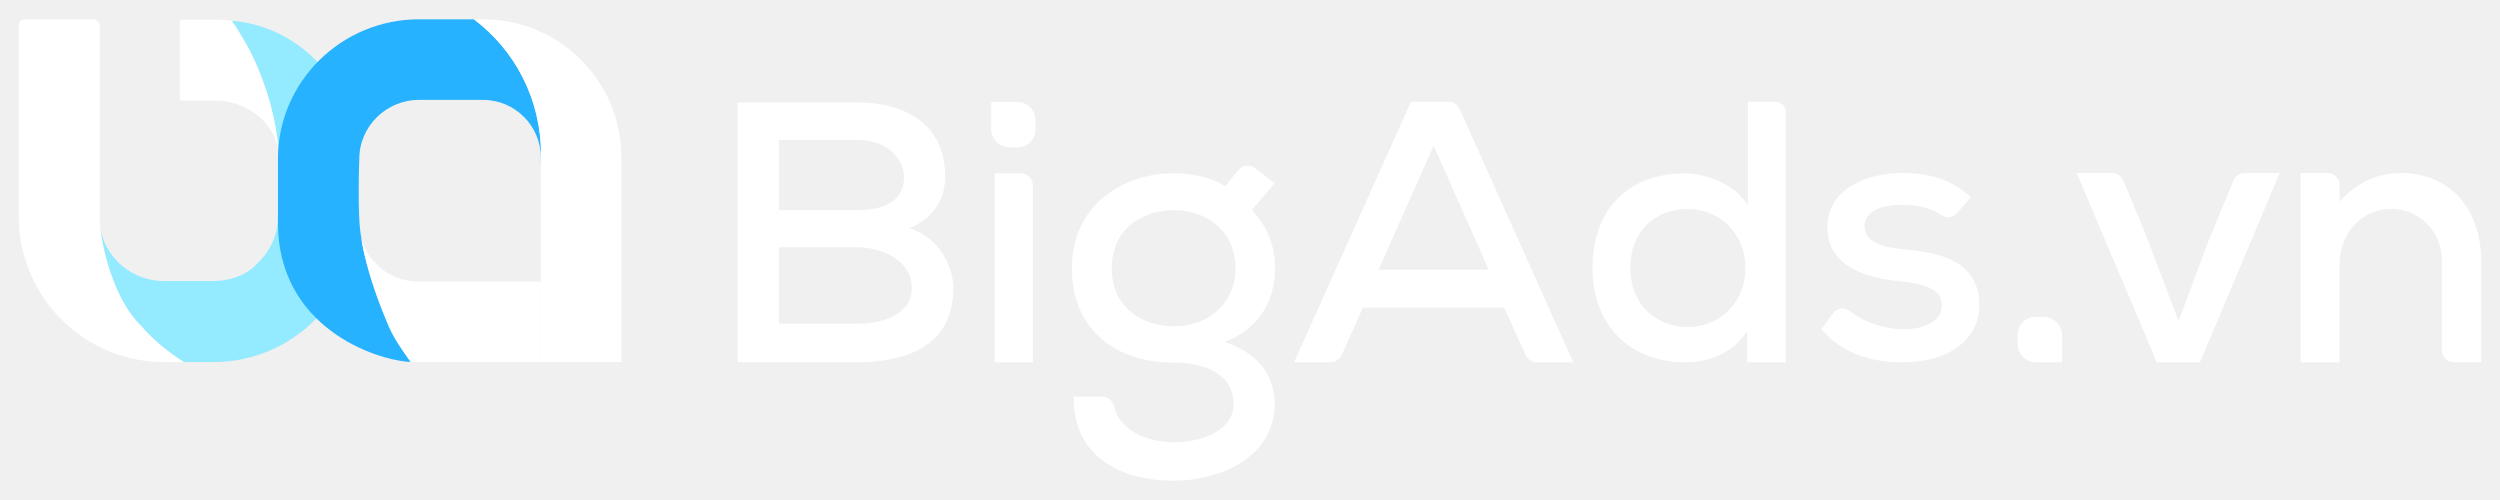
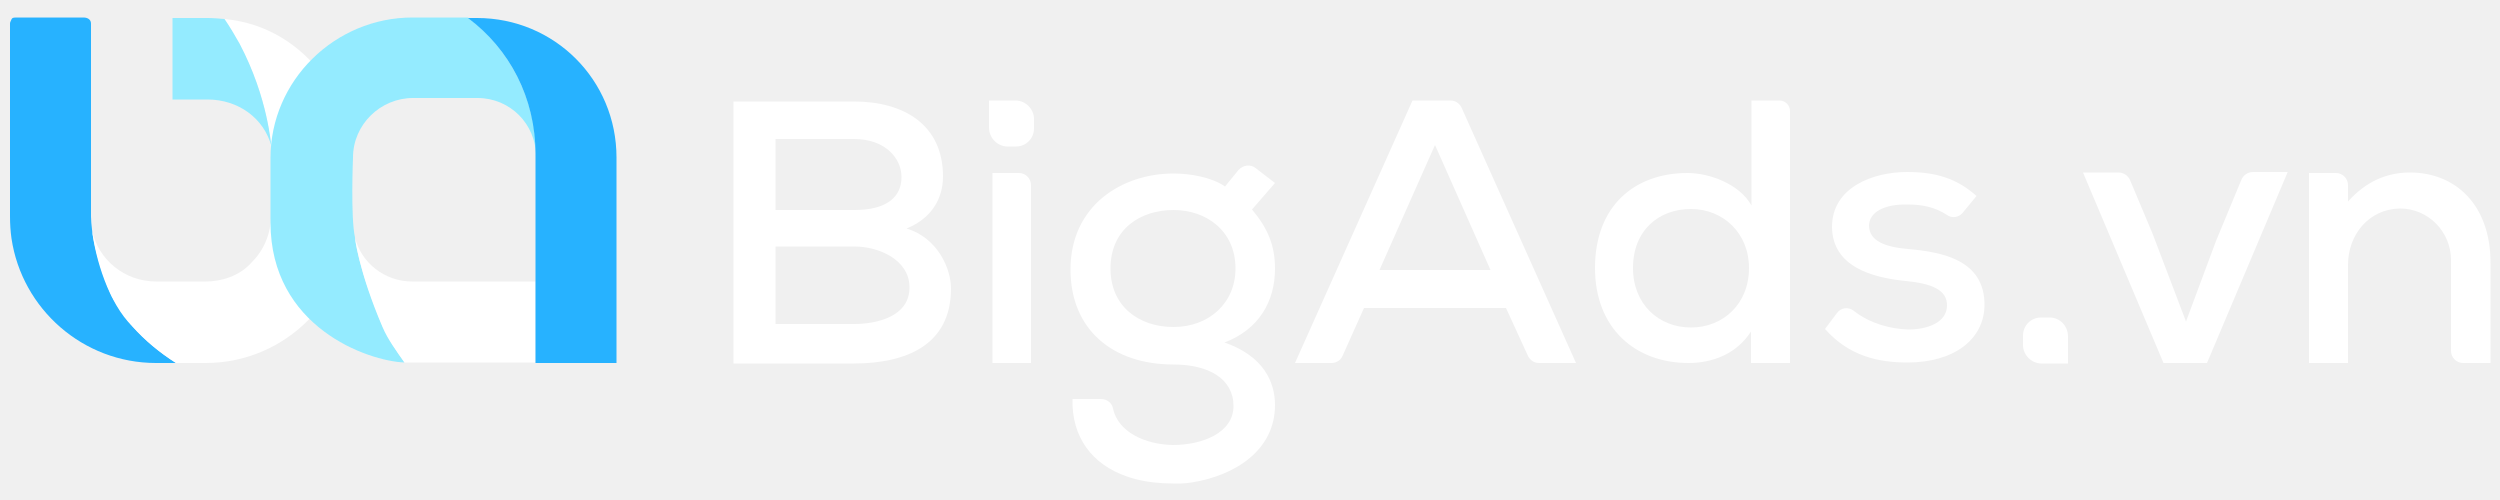
<svg xmlns="http://www.w3.org/2000/svg" version="1.1" id="Layer_1" x="0px" y="0px" viewBox="0 0 500 100" style="enable-background:new 0 0 500 100;" xml:space="preserve">
  <style type="text/css">
	.st0{fill:#007AFF;}
- 	.st1{fill:#FFFFFF;}
- 	.st2{fill:#94EBFF;}
- 	.st3{fill:#27B2FF;}
+ 	.st1{fill:#27B2FF;}
+ 	.st2{fill:#FFFFFF;}
+ 	.st3{fill:#94EBFF;}
</style>
  <g>
    <g>
      <g>
-         <path class="st0" d="M24.24,59.56c0.93,1.65,1.99,3.2,3.17,4.65c-1.16-1.42-2.21-2.94-3.13-4.55     C24.27,59.63,24.26,59.6,24.24,59.56z" />
-         <path class="st1" d="M36.81,72.41H32.8c-14.53,0-26.57-10.73-28.71-24.67c0,0-0.01-0.02-0.01-0.03     c-0.21-1.42-0.32-2.87-0.32-4.35V5.05c0-0.25,0.06-0.42,0.17-0.62C4.02,4.3,4.13,4.22,4.24,4.08c0.24-0.21,0.56-0.22,0.9-0.22     h13.32c0.77,0,1.48,0.41,1.48,1.19v38.31c0,0.83,0.06,1.7,0.17,2.59c0.71,5.72,3.42,12.06,4.01,13.36     c0.02,0.04,0.03,0.07,0.05,0.11c0.04,0.08,0.06,0.13,0.06,0.13c0,0,0,0.01,0.01,0.01c0.02,0.03,0.03,0.07,0.05,0.1     c0.92,1.61,1.96,3.13,3.13,4.55c0.11,0.14,0.22,0.27,0.34,0.41c0.14,0.17,0.29,0.34,0.44,0.51     C30.64,67.94,33.56,70.36,36.81,72.41z" />
-         <path class="st2" d="M71.66,33.03v9.92c0,16.15-12.8,29.46-28.95,29.46h-5.9c-3.26-2.06-6.17-4.48-8.62-7.29     c-4.79-4.66-7.36-13.45-8.07-19.17c1.21,5.89,6.43,10.26,12.68,10.26h9.92c2.85,0,6.62-0.94,9.11-3.91     c2.42-2.38,3.81-5.7,3.81-9.36v-9.92c0-1.13,0.03-3.54,0.03-3.54c-0.72-7.23-2.94-14.3-6.34-20.55c0,0,0,0.13,0,0.13     c-0.92-1.69-1.93-3.34-3.02-4.92C63.65,5.59,72.76,22.57,71.66,33.03z" />
-         <path class="st1" d="M49.37,9.02L49.37,9.02c-0.92-1.58-1.93-3.32-3.03-4.9c-1.11-0.13-2.24-0.19-3.39-0.19h-6.99v16.18h6.99     c6.03,0,11.22,3.72,12.67,9.38C55.63,29.49,55.16,19.9,49.37,9.02z" />
+         <path class="st0" d="M22.5,59.6c0.9,1.7,2,3.2,3.2,4.7C24.6,62.9,23.5,61.4,22.5,59.6C22.6,59.7,22.6,59.7,22.5,59.6z" />
+         <path class="st1" d="M35.2,72.6h-4c-14.6,0-26.8-10.8-28.9-24.9c0,0,0,0,0,0c-0.2-1.4-0.3-2.9-0.3-4.4V4.7c0-0.2,0.1-0.4,0.2-0.6     C2.2,4,2.3,3.9,2.4,3.7C2.6,3.5,3,3.5,3.3,3.5h13.4c0.8,0,1.5,0.4,1.5,1.2v38.6c0,0.8,0.1,1.7,0.2,2.6c0.7,5.8,3.4,12.2,4,13.5     c0,0,0,0.1,0.1,0.1c0,0.1,0.1,0.1,0.1,0.1c0,0,0,0,0,0c0,0,0,0.1,0,0.1c0.9,1.6,2,3.2,3.1,4.6c0.1,0.1,0.2,0.3,0.3,0.4     c0.1,0.2,0.3,0.3,0.4,0.5C29,68.1,31.9,70.5,35.2,72.6z" />
+         <path class="st2" d="M70.3,32.9v10c0,16.3-12.9,29.7-29.2,29.7h-5.9c-3.3-2.1-6.2-4.5-8.7-7.3c-4.8-4.7-7.4-13.5-8.1-19.3     c1.2,5.9,6.5,10.3,12.8,10.3h10c2.9,0,6.7-1,9.2-3.9c2.4-2.4,3.8-5.7,3.8-9.4v-10c0-1.1,0-3.6,0-3.6c-0.7-7.3-3-14.4-6.4-20.7     c0,0,0,0.1,0,0.1c-0.9-1.7-1.9-3.4-3-5C62.2,5.3,71.4,22.4,70.3,32.9z" />
+         <path class="st3" d="M47.9,8.7L47.9,8.7c-0.9-1.6-1.9-3.3-3-4.9c-1.1-0.1-2.3-0.2-3.4-0.2h-7v16.3h7c6.1,0,11.3,3.7,12.8,9.4     C54.2,29.3,53.7,19.7,47.9,8.7z" />
      </g>
      <g>
-         <path class="st3" d="M108.26,31.11c0-11.14-5.27-21.09-13.48-27.25H83.79c-15.46,0-28.2,12.45-28.2,27.91v12.81     c0,20.71,19.22,27.45,26.58,27.82c-1.65-2.28-3.11-4.69-4.4-7.21c-5.12-12.37-5.49-17.58-5.49-17.58     c-0.89-3.95-0.42-15.83-0.42-15.83c0-6.52,5.41-11.8,11.93-11.8H96.6c6.42,0,11.58,5.2,11.58,11.62v1.27     C108.34,32.26,108.26,31.72,108.26,31.11z" />
-         <path class="st1" d="M108.18,56.3H97.31h-13.7c-5.49,0-10.11-3.79-11.33-8.69c0,0,0.69,6.63,5.5,17.74     c1.11,2.57,2.73,4.79,4.36,7.05c0.02,0.02,0.99,0,1.47,0h24.63h-0.06" />
-         <path class="st1" d="M124.29,31.59c0-15.36-12.33-27.73-27.69-27.73h-1.82c8.21,6.16,13.4,15.87,13.4,27c0,0.63,0,1.42,0,2v14.41     l0,0V72.4h16.11V31.59z" />
+         <path class="st3" d="M107.2,31c0-11.2-5.3-21.2-13.6-27.5H82.5C67,3.5,54.1,16.1,54.1,31.6v12.9c0,20.9,19.4,27.7,26.8,28     c-1.7-2.3-3.1-4.7-4.4-7.3c-5.2-12.5-5.5-17.7-5.5-17.7c-0.9-4-0.4-16-0.4-16c0-6.6,5.5-11.9,12-11.9h12.9     c6.5,0,11.7,5.2,11.7,11.7v1.3C107.3,32.1,107.2,31.6,107.2,31z" />
+         <path class="st2" d="M107.1,56.3h-11H82.4c-5.5,0-10.2-3.8-11.4-8.8c0,0,0.7,6.7,5.5,17.9c1.1,2.6,2.8,4.8,4.4,7.1c0,0,1,0,1.5,0     h24.8h-0.1" />
+         <path class="st1" d="M123.3,31.5c0-15.5-12.4-27.9-27.9-27.9h-1.8c8.3,6.2,13.5,16,13.5,27.2c0,0.6,0,1.4,0,2v14.5l0,0v25.3h16.2     V31.5z" />
      </g>
    </g>
    <g>
      <g>
-         <path class="st1" d="M171.37,20.48c9.88,0,17.67,4.53,17.67,14.85c0,4.38-2.3,8.32-7.2,10.32c6.24,1.86,8.84,8.02,8.84,11.95     c0,11.36-9.06,14.85-19.31,14.85c-8.09,0-15.74,0-23.83,0V20.48H171.37z M155.78,42.02h15.67c6.24,0,9.36-2.45,9.36-6.53     c0-3.64-3.19-7.5-9.43-7.5h-15.59V42.02z M155.78,64.74h15.59c4.6,0,10.99-1.48,10.99-7.2c0-5.57-6.16-8.09-10.91-8.09     c-5.27,0-10.4,0-15.67,0V64.74z" />
-         <path class="st1" d="M408.74,63.39h-1.67c-1.95,0-3.53,1.58-3.53,3.53v1.87c0,2.02,1.65,3.67,3.67,3.67h3.05h2.15v-5.39     C412.42,65.05,410.76,63.39,408.74,63.39z" />
+         <path class="st2" d="M170.8,20.3c9.9,0,17.8,4.6,17.8,15c0,4.4-2.3,8.4-7.3,10.4c6.3,1.9,8.9,8.1,8.9,12c0,11.4-9.1,15-19.5,15     c-8.2,0-15.9,0-24,0V20.3H170.8z M155.1,42h15.8c6.3,0,9.4-2.5,9.4-6.6c0-3.7-3.2-7.6-9.5-7.6h-15.7V42z M155.1,64.8h15.7     c4.6,0,11.1-1.5,11.1-7.3c0-5.6-6.2-8.2-11-8.2c-5.3,0-10.5,0-15.8,0V64.8z" />
+         <path class="st2" d="M409.9,63.5h-1.7c-2,0-3.6,1.6-3.6,3.6v1.9c0,2,1.7,3.7,3.7,3.7h3.1h2.2v-5.4     C413.6,65.2,412,63.5,409.9,63.5z" />
        <g>
-           <path class="st1" d="M201.91,29.46h1.67c1.95,0,3.53-1.58,3.53-3.53v-1.87c0-2.02-1.65-3.67-3.67-3.67h-3.05h-2.15v5.39      C198.24,27.81,199.89,29.46,201.91,29.46z" />
-           <path class="st1" d="M198.92,34.65v37.81h7.65V37.07c0-1.34-1.08-2.42-2.42-2.42H198.92z" />
+           <path class="st2" d="M201.5,29.3h1.7c2,0,3.6-1.6,3.6-3.6v-1.9c0-2-1.7-3.7-3.7-3.7H200h-2.2v5.4      C197.8,27.6,199.5,29.3,201.5,29.3z" />
+           <path class="st2" d="M198.5,34.5v38.1h7.7V37c0-1.3-1.1-2.4-2.4-2.4H198.5z" />
        </g>
-         <path class="st1" d="M300.8,61.52h-28.21l-4.27,9.51c-0.39,0.87-1.26,1.43-2.21,1.43h-7.29l23.37-52.11h7.52     c0.95,0,1.82,0.56,2.21,1.43l22.73,50.68h-7.3c-0.95,0-1.81-0.55-2.2-1.42L300.8,61.52z M286.73,29.14l-11.02,24.79h22.03     L286.73,29.14z" />
-         <path class="st1" d="M391.44,42.61c-0.78,0.91-2.11,1.09-3.11,0.43c-2.37-1.57-4.92-2.05-7.81-2.05     c-4.58-0.07-7.63,1.45-7.63,4.29c0.07,2.98,3.2,4.14,7.78,4.58c6.61,0.58,15.26,2.04,15.19,11.26     c-0.07,6.69-5.96,11.34-15.26,11.34c-5.81,0-11.63-1.31-16.35-6.61l2.35-3.18c0.8-1.08,2.32-1.27,3.37-0.45     c3.19,2.5,7.26,3.57,10.77,3.63c3.56,0,7.56-1.31,7.63-4.65c0.07-3.2-2.98-4.43-8.29-4.94c-6.76-0.65-14.54-2.83-14.61-10.76     c0-7.92,8.21-10.9,14.9-10.9c5.52,0,9.81,1.24,13.81,4.8L391.44,42.61z" />
-         <path class="st1" d="M455.95,34.6L440,72.46h-8.63L415.34,34.6h7.08c0.98,0,1.86,0.59,2.24,1.5l4.42,10.64l6.64,17.48l5.95-15.95     l5.03-12.16c0.38-0.91,1.26-1.5,2.24-1.5H455.95z" />
-         <path class="st1" d="M480.23,34.6c-4.74,0-8.82,1.89-12.32,5.73V37c0-1.33-1.08-2.41-2.41-2.41h-5.38v0.53V45.3v27.16h7.78v-19.5     c0-6.09,4.19-11.13,10.34-11.19c5.62-0.05,10.15,4.63,10.15,10.25l0,18.02c0,1.33,1.08,2.41,2.41,2.41h5.45V52.43     C496.25,41.02,489.3,34.6,480.23,34.6z" />
-         <path class="st1" d="M349.58,20.35v20.8c-2.35-4.26-8.3-6.47-12.71-6.47c-10.51,0-18.37,6.54-18.37,18.89     c0,11.98,8.01,18.89,18.52,18.89c4.76,0,9.52-1.77,12.41-6.22v6.22h7.73v-0.73v-9.39V22.41c0-1.14-0.92-2.06-2.06-2.06H349.58z      M337.53,65.4c-6.39,0-11.47-4.56-11.47-11.83c0-7.42,5.07-11.76,11.47-11.76c6.32,0,11.54,4.78,11.54,11.76     C349.07,60.7,343.85,65.4,337.53,65.4z" />
-         <path class="st1" d="M244.96,68.39C251.7,65.78,255,60.34,255,53.67c0-4.68-1.46-8.05-4.6-11.73l4.52-5.29l-3.89-3.01     c-1.04-0.8-2.52-0.63-3.35,0.38l-2.65,3.24c-2.68-1.84-7.05-2.61-10.19-2.61c-10.27,0-20.46,6.36-20.46,19.01     c0,11.8,8.2,18.86,20.46,18.86c7.05,0,11.88,2.91,11.88,8.2c0,5.37-6.21,7.74-12.03,7.74c-5.57-0.07-10.89-2.54-11.88-7.2     c-0.24-1.12-1.22-1.92-2.36-1.92h-5.69c-0.22,7.59,3.85,12.98,10.78,15.38c0.51,0.18,1.03,0.33,1.56,0.48     c2.28,0.61,4.82,0.93,7.59,0.93c0.5,0,1.01-0.01,1.51-0.04c0.74-0.04,1.47-0.1,2.2-0.19c8.74-1.11,16.53-6.16,16.53-15.17     C254.92,76.21,252.7,70.99,244.96,68.39z M234.84,65.25c-6.82,0-12.49-4.06-12.49-11.57c0-7.89,6.06-11.65,12.49-11.65     c6.52,0,12.26,4.22,12.26,11.65C247.11,60.49,241.82,65.25,234.84,65.25z" />
+         <path class="st2" d="M301.2,61.6h-28.4l-4.3,9.6c-0.4,0.9-1.3,1.4-2.2,1.4h-7.3l23.5-52.5h7.6c1,0,1.8,0.6,2.2,1.4l22.9,51.1     h-7.4c-1,0-1.8-0.6-2.2-1.4L301.2,61.6z M287,29l-11.1,25h22.2L287,29z" />
+         <path class="st2" d="M392.5,42.6c-0.8,0.9-2.1,1.1-3.1,0.4c-2.4-1.6-5-2.1-7.9-2.1c-4.6-0.1-7.7,1.5-7.7,4.3     c0.1,3,3.2,4.2,7.8,4.6c6.7,0.6,15.4,2.1,15.3,11.3c-0.1,6.7-6,11.4-15.4,11.4c-5.9,0-11.7-1.3-16.5-6.7l2.4-3.2     c0.8-1.1,2.3-1.3,3.4-0.4c3.2,2.5,7.3,3.6,10.9,3.7c3.6,0,7.6-1.3,7.7-4.7c0.1-3.2-3-4.5-8.3-5c-6.8-0.7-14.6-2.9-14.7-10.8     c0-8,8.3-11,15-11c5.6,0,9.9,1.2,13.9,4.8L392.5,42.6z" />
+         <path class="st2" d="M457.5,34.5l-16.1,38.1h-8.7l-16.1-38.1h7.1c1,0,1.9,0.6,2.3,1.5l4.5,10.7l6.7,17.6l6-16.1l5.1-12.3     c0.4-0.9,1.3-1.5,2.3-1.5H457.5z" />
+         <path class="st2" d="M482,34.5c-4.8,0-8.9,1.9-12.4,5.8v-3.3c0-1.3-1.1-2.4-2.4-2.4h-5.4V35v10.2v27.4h7.8V53     c0-6.1,4.2-11.2,10.4-11.3c5.7,0,10.2,4.7,10.2,10.3v18.2c0,1.3,1.1,2.4,2.4,2.4h5.5V52.5C498.1,41,491.1,34.5,482,34.5z" />
+         <path class="st2" d="M350.3,20.1v21c-2.4-4.3-8.4-6.5-12.8-6.5c-10.6,0-18.5,6.6-18.5,19c0,12.1,8.1,19,18.7,19     c4.8,0,9.6-1.8,12.5-6.3v6.3h7.8v-0.7v-9.5V22.2c0-1.1-0.9-2.1-2.1-2.1H350.3z M338.2,65.5c-6.4,0-11.6-4.6-11.6-11.9     c0-7.5,5.1-11.8,11.6-11.8c6.4,0,11.6,4.8,11.6,11.8C349.8,60.8,344.6,65.5,338.2,65.5z" />
+         <path class="st2" d="M244.9,68.5c6.8-2.6,10.1-8.1,10.1-14.8c0-4.7-1.5-8.1-4.6-11.8l4.6-5.3l-3.9-3c-1-0.8-2.5-0.6-3.4,0.4     l-2.7,3.3c-2.7-1.9-7.1-2.6-10.3-2.6c-10.3,0-20.6,6.4-20.6,19.2c0,11.9,8.3,19,20.6,19c7.1,0,12,2.9,12,8.3     c0,5.4-6.3,7.8-12.1,7.8c-5.6-0.1-11-2.6-12-7.3c-0.2-1.1-1.2-1.9-2.4-1.9h-5.7c-0.2,7.6,3.9,13.1,10.9,15.5     c0.5,0.2,1,0.3,1.6,0.5c2.3,0.6,4.9,0.9,7.6,0.9c0.5,0,1,0,1.5,0c0.7,0,1.5-0.1,2.2-0.2C247.1,95.1,255,90,255,81     C255,76.4,252.7,71.2,244.9,68.5z M234.7,65.4c-6.9,0-12.6-4.1-12.6-11.7c0-8,6.1-11.7,12.6-11.7c6.6,0,12.4,4.2,12.4,11.7     C247.1,60.6,241.8,65.4,234.7,65.4z" />
      </g>
    </g>
  </g>
</svg>
